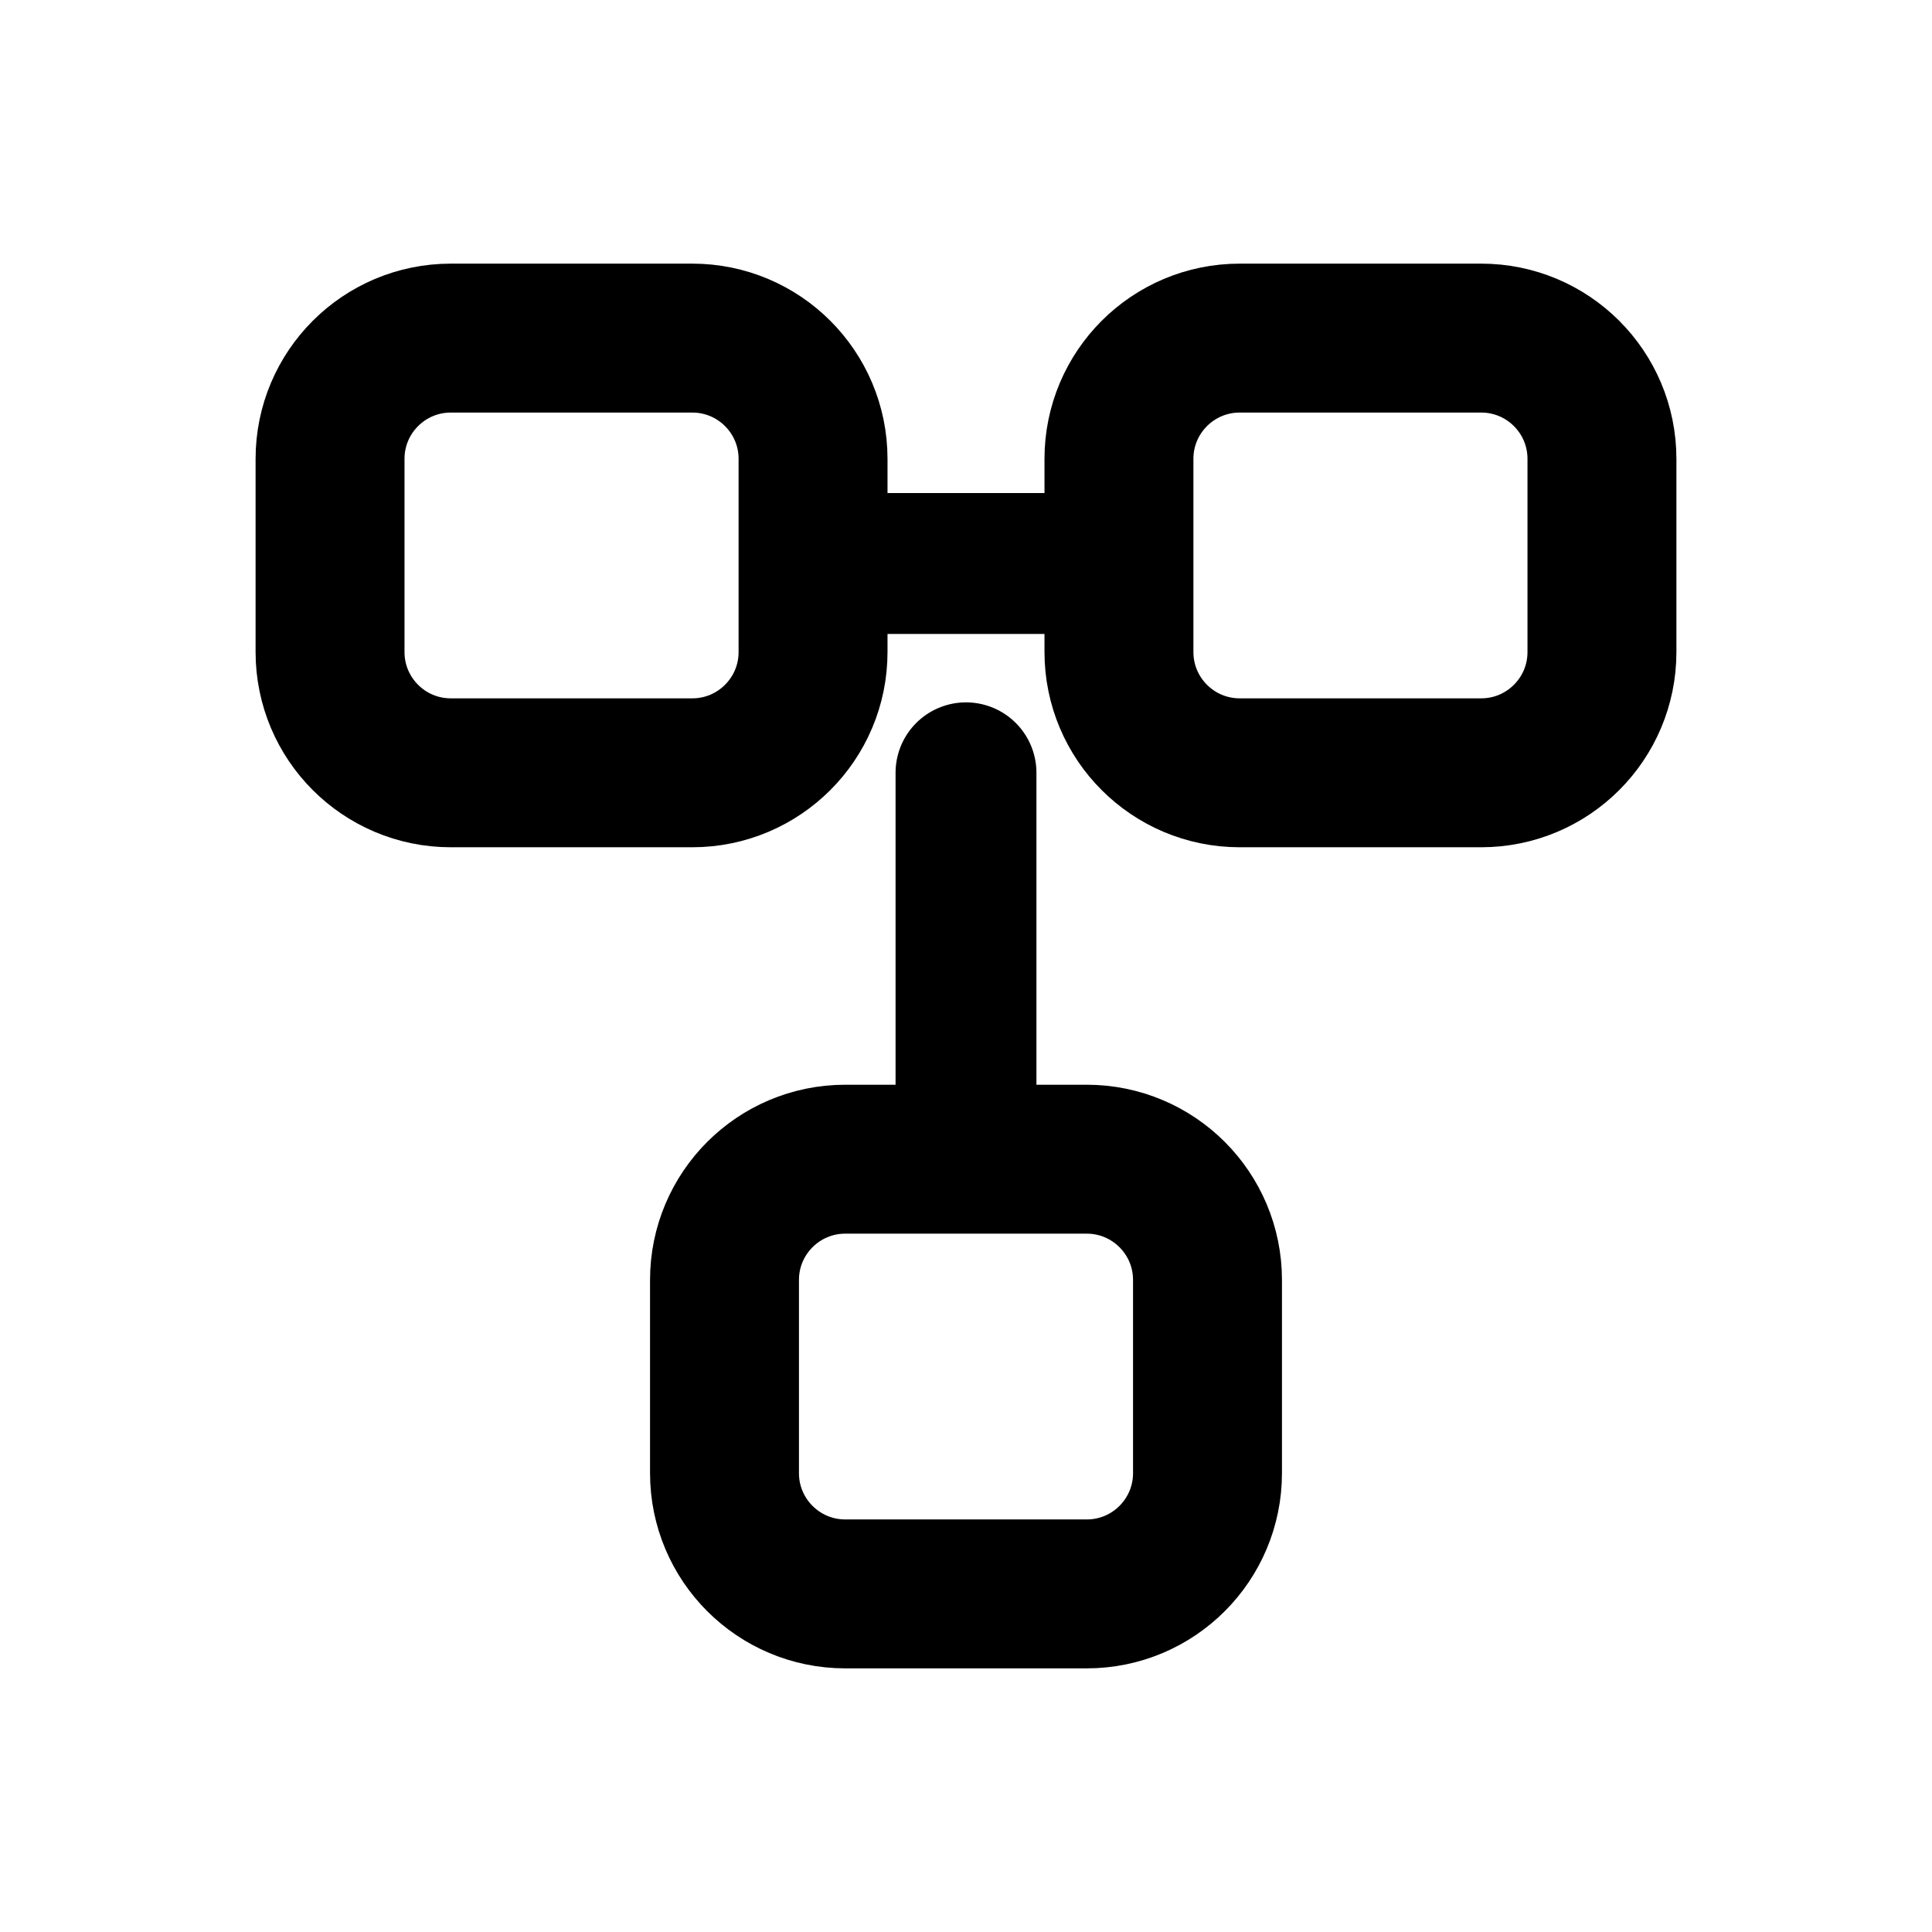
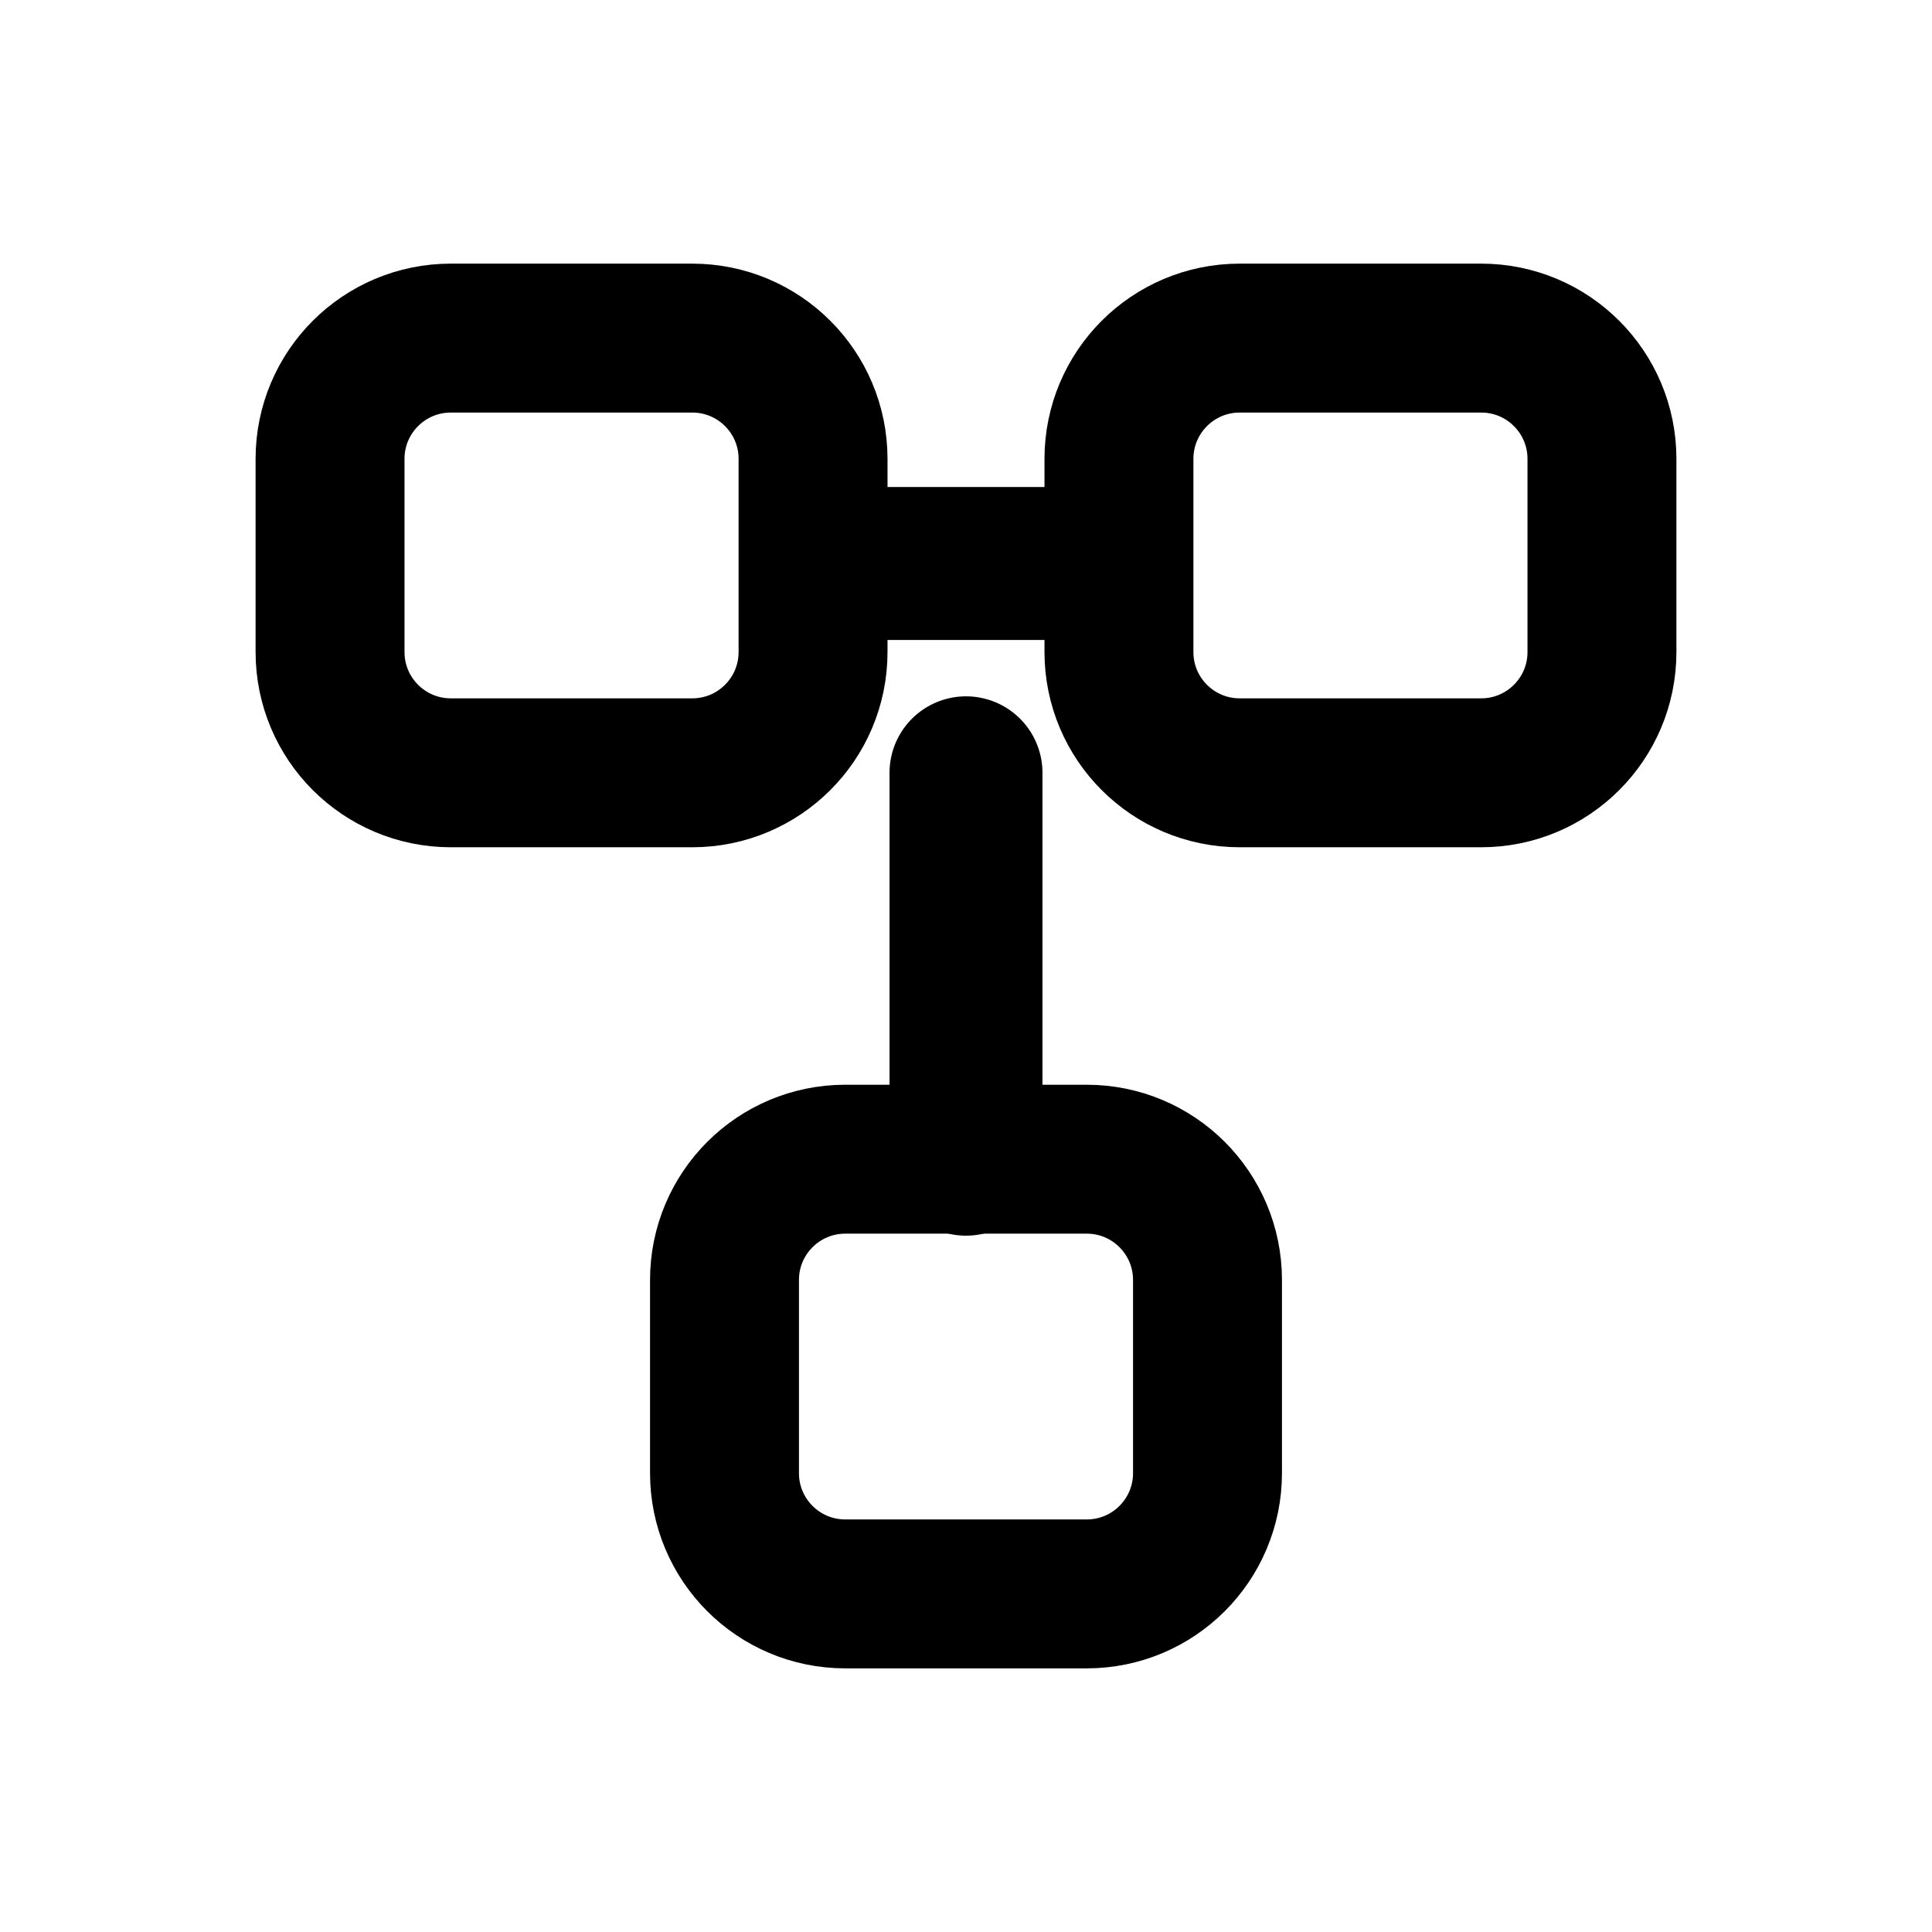
<svg xmlns="http://www.w3.org/2000/svg" width="24" height="24" viewBox="0 0 24 24" fill="none">
-   <rect x="4.1" y="4.2" width="6" height="5.4" rx="1.5" stroke="#000" stroke-width="1.85" />
-   <rect x="13.9" y="4.2" width="6" height="5.4" rx="1.5" stroke="#000" stroke-width="1.85" />
-   <rect x="9" y="14.4" width="6" height="5.4" rx="1.5" stroke="#000" stroke-width="1.85" />
-   <path d="M10.2 7h3.6M12 9.6v4.8" stroke="#000" stroke-width="1.75" stroke-linecap="round" />
+   <rect x="4.1" y="4.2" width="6" height="5.4" rx="1.5" stroke="#000000" stroke-width="1.85" />
+   <rect x="13.9" y="4.2" width="6" height="5.4" rx="1.5" stroke="#000000" stroke-width="1.85" />
+   <rect x="9" y="14.4" width="6" height="5.4" rx="1.5" stroke="#000000" stroke-width="1.85" />
+   <path d="M10.2 7h3.6M12 9.6v4.8" stroke="#000000" stroke-width="1.9" stroke-linecap="round" />
</svg>
